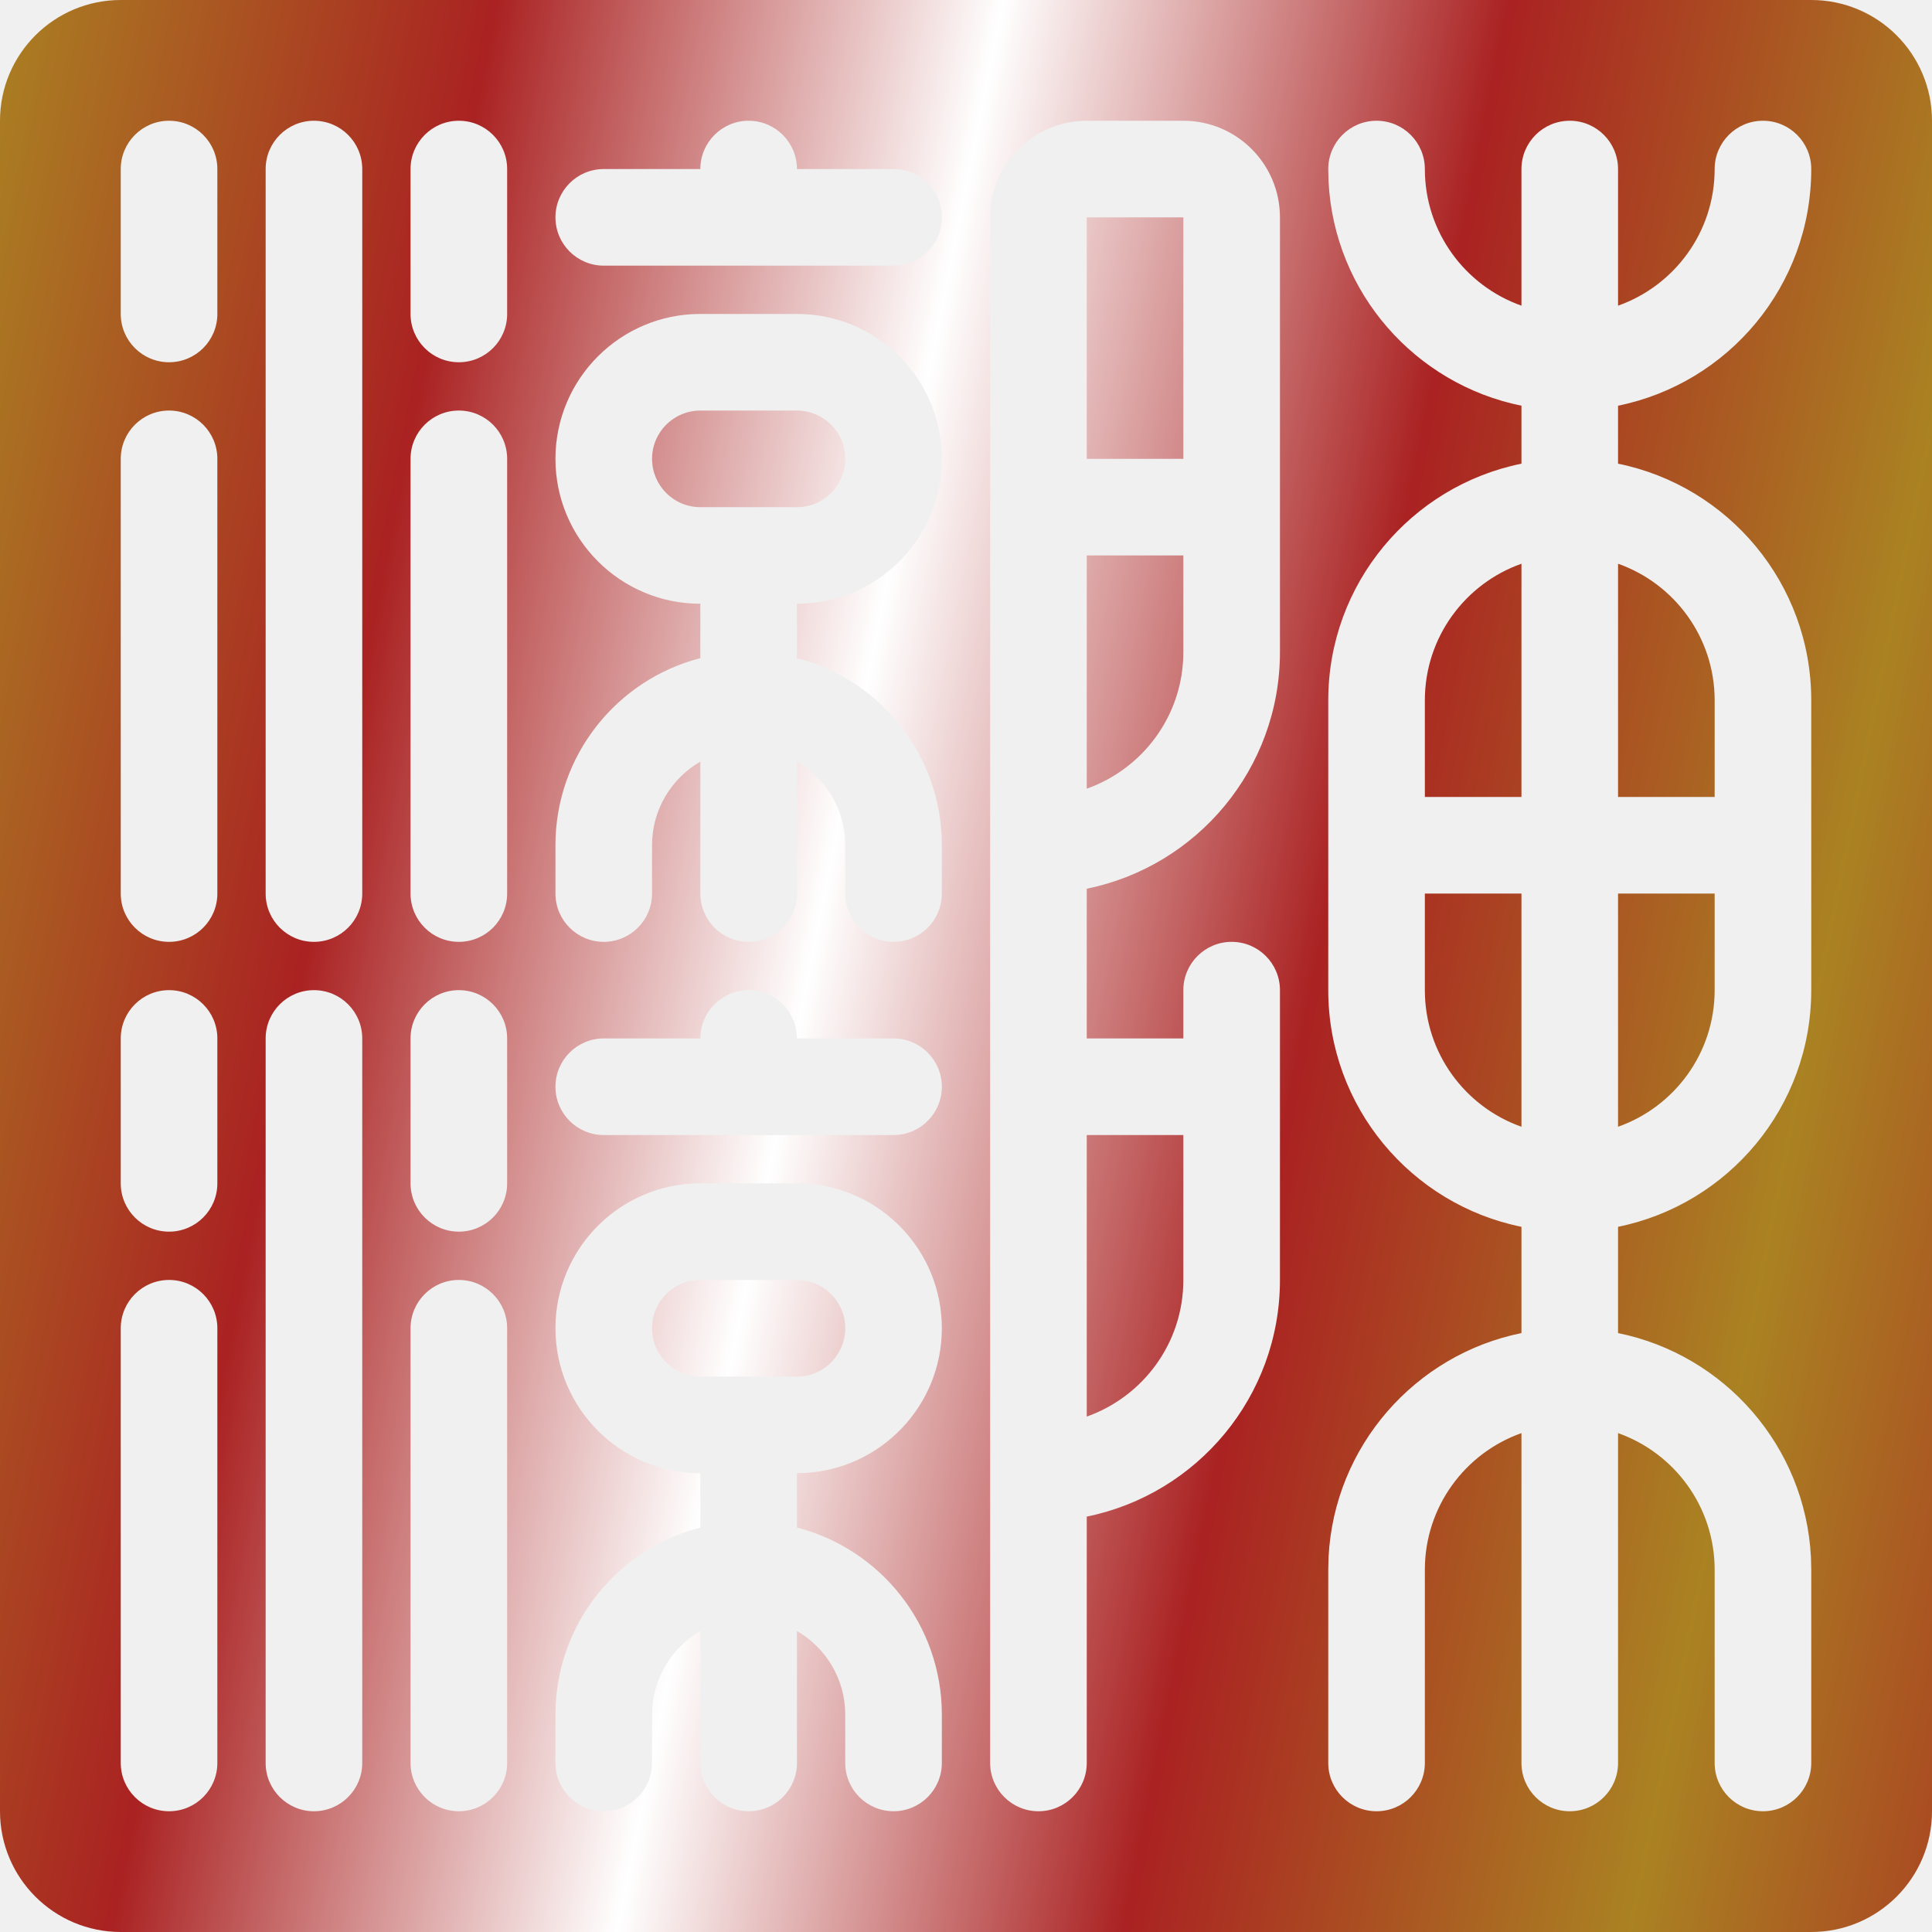
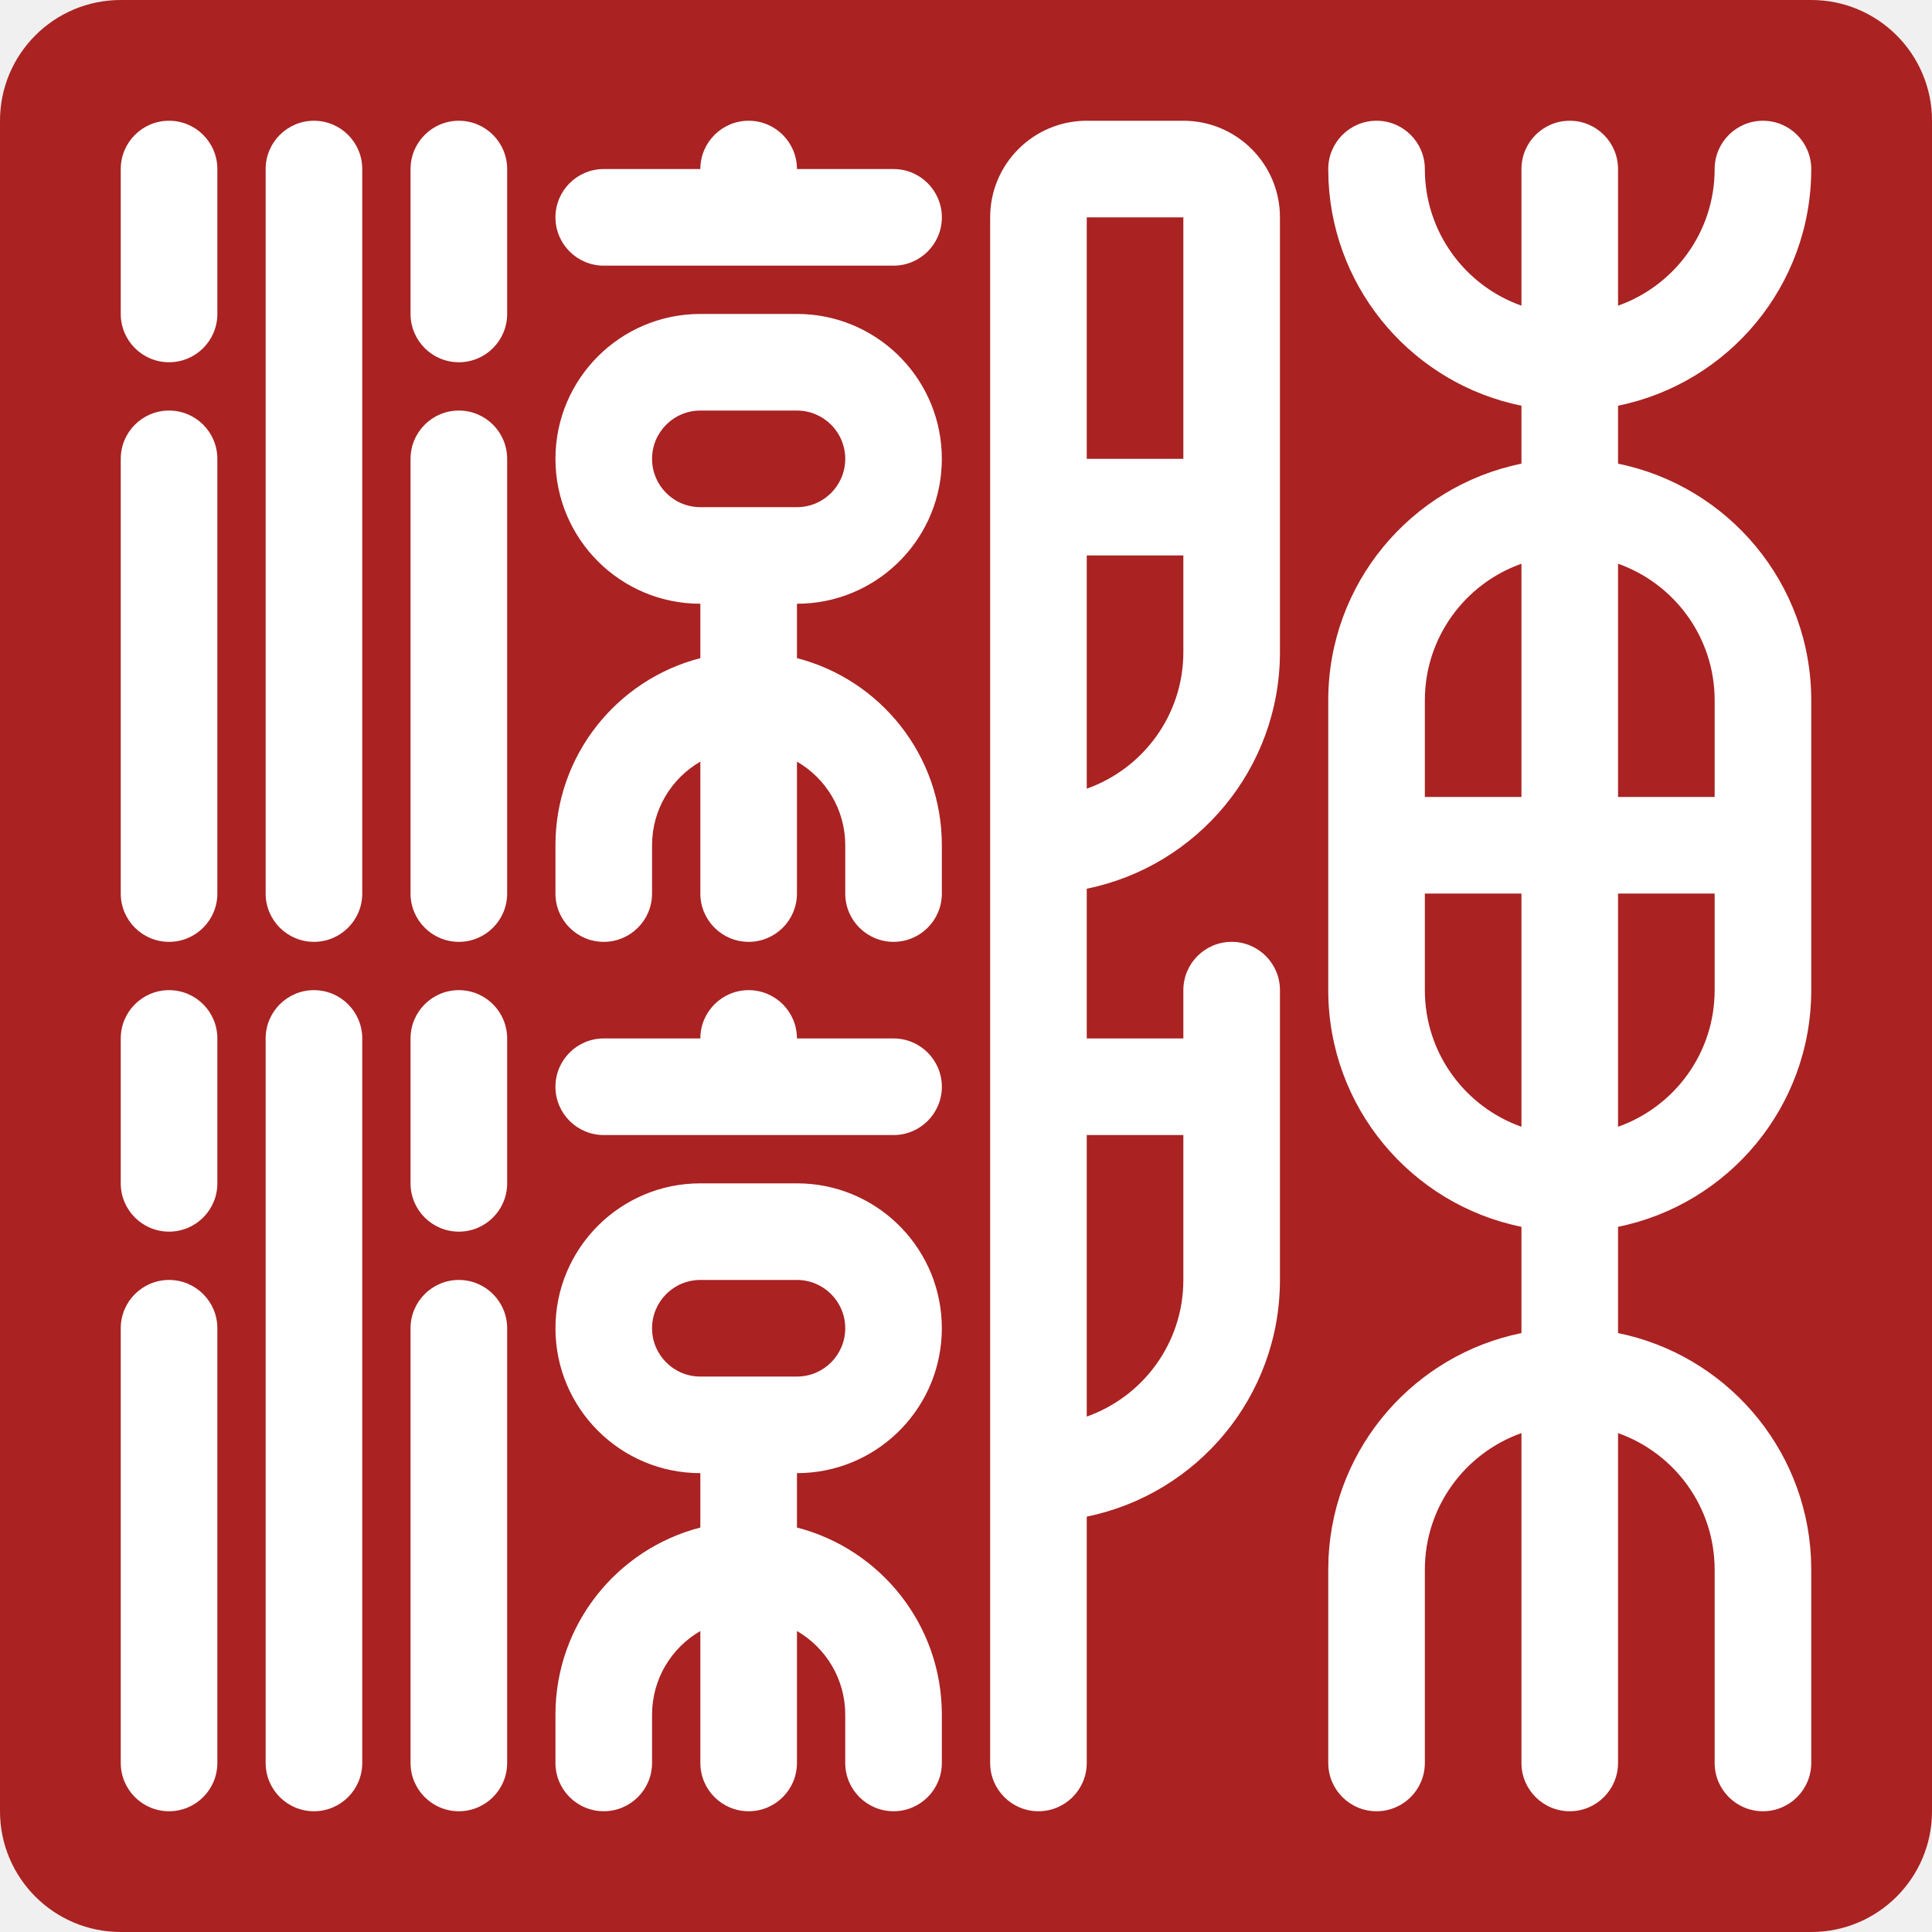
<svg xmlns="http://www.w3.org/2000/svg" width="144" height="144" viewBox="0 0 144 144" fill="none">
+   <rect x="7" y="5" width="132" height="134" fill="white" />
+   <g clip-path="url(#clip0_30557_102827)">
+     <mask id="mask0_30557_102827" style="mask-type:luminance" maskUnits="userSpaceOnUse" x="0" y="0" width="144" height="144">
+       <path d="M135 0H9C4.029 0 0 4.029 0 9V135C0 139.971 4.029 144 9 144H135C139.971 144 144 139.971 144 135V9C144 4.029 139.971 0 135 0Z" fill="white" />
+     </mask>
+     <g mask="url(#mask0_30557_102827)">
+       <path d="M144 144H0V0H144V144ZM12.6 95.4C10.612 95.401 9 97.012 9 99V131.4C9 133.388 10.612 135 12.6 135C14.588 135 16.2 133.388 16.2 131.4V99C16.2 97.012 14.588 95.4 12.6 95.4ZM23.4 73.8C21.412 73.8 19.8 75.412 19.8 77.4V131.4C19.8 133.388 21.412 135 23.4 135C25.388 135 27 133.388 27 131.4V77.4C27 75.412 25.388 73.8 23.4 73.8ZM34.2 95.4C32.212 95.4 30.6 97.012 30.6 99V131.4C30.6 133.388 32.212 135 34.2 135C36.188 135 37.8 133.388 37.8 131.4V99C37.8 97.012 36.188 95.4 34.2 95.4ZM52.199 88.2C46.235 88.201 41.401 93.036 41.4 99C41.401 104.964 46.236 109.8 52.2 109.8V113.854C45.989 115.452 41.4 121.091 41.4 127.801V131.4C41.401 133.388 43.011 134.998 44.999 134.999C46.987 134.999 48.6 133.388 48.601 131.4V127.801C48.601 125.136 50.049 122.812 52.2 121.566V131.4C52.2 133.388 53.812 135 55.8 135C57.788 135 59.4 133.388 59.4 131.4V121.566C61.551 122.812 62.999 125.136 62.999 127.801V131.4C62.999 133.388 64.612 134.999 66.601 134.999C68.588 134.999 70.199 133.388 70.199 131.4V127.801C70.199 121.091 65.611 115.452 59.4 113.854V109.8L59.956 109.786C65.662 109.497 70.199 104.778 70.199 99C70.199 93.222 65.662 88.502 59.956 88.213L59.4 88.2H52.199ZM81 9C77.024 9 73.8 12.224 73.8 16.2V131.4C73.8 133.388 75.412 135 77.4 135C79.388 135 81 133.388 81 131.4V113.039C89.216 111.371 95.4 104.108 95.4 95.4V73.8C95.4 71.812 93.788 70.2 91.8 70.2C89.812 70.2 88.2 71.812 88.2 73.8V77.4H81V66.239C89.216 64.571 95.4 57.308 95.4 48.6V16.2C95.4 12.224 92.177 9 88.2 9H81ZM131.4 9C129.412 9 127.8 10.612 127.8 12.6C127.8 17.302 124.794 21.3 120.6 22.783V12.6C120.599 10.612 118.988 9 117 9C115.012 9 113.401 10.612 113.4 12.6V22.783C109.206 21.3 106.2 17.302 106.2 12.6C106.2 10.612 104.588 9 102.6 9C100.612 9 99 10.612 99 12.6L99.022 13.526C99.443 21.82 105.477 28.631 113.4 30.239V34.56C105.184 36.227 99 43.492 99 52.2V73.8C99 82.508 105.184 89.772 113.4 91.439V99.36C105.477 100.968 99.443 107.78 99.022 116.073L99 117V131.4C99 133.388 100.612 135 102.6 135C104.588 135 106.2 133.388 106.2 131.4V117C106.2 112.298 109.206 108.299 113.4 106.816V131.4C113.401 133.388 115.012 135 117 135C118.988 135 120.599 133.388 120.6 131.4V106.816C124.794 108.299 127.8 112.298 127.8 117V131.4C127.8 133.388 129.412 135 131.4 135C133.388 135 135 133.388 135 131.4V117L134.978 116.073C134.557 107.78 128.523 100.968 120.6 99.36V91.439C128.816 89.772 135 82.508 135 73.8V52.2C135 43.492 128.816 36.227 120.6 34.56V30.239C128.816 28.572 135 21.308 135 12.6C135 10.612 133.388 9 131.4 9ZM88.2 84.6V95.4C88.2 100.102 85.194 104.1 81 105.583V84.6H88.2ZM59.4 95.4C61.388 95.401 62.999 97.012 62.999 99C62.999 100.988 61.388 102.6 59.4 102.601H52.199C50.212 102.6 48.601 100.988 48.601 99C48.601 97.012 50.212 95.401 52.199 95.4H59.4ZM12.6 73.8C10.612 73.8 9 75.412 9 77.4V88.2C9 90.188 10.612 91.8 12.6 91.8C14.588 91.8 16.2 90.188 16.2 88.2V77.4C16.2 75.412 14.588 73.8 12.6 73.8ZM34.2 73.8C32.212 73.8 30.6 75.412 30.6 77.4V88.2C30.6 90.188 32.212 91.8 34.2 91.8C36.188 91.8 37.8 90.188 37.8 88.2V77.4C37.8 75.412 36.188 73.8 34.2 73.8ZM55.8 73.8C53.812 73.8 52.2 75.412 52.2 77.4H45C43.012 77.4 41.4 79.012 41.4 81C41.4 82.988 43.012 84.6 45 84.6H66.6C68.588 84.6 70.2 82.988 70.2 81C70.2 79.012 68.588 77.4 66.6 77.4H59.4C59.4 75.412 57.788 73.8 55.8 73.8ZM113.4 66.6V83.982C109.206 82.5 106.2 78.502 106.2 73.8V66.6H113.4ZM127.8 66.6V73.8C127.8 78.502 124.794 82.5 120.6 83.982V66.6H127.8ZM12.6 30.6C10.612 30.6 9 32.212 9 34.2V66.6C9 68.588 10.612 70.2 12.6 70.2C14.588 70.2 16.2 68.588 16.2 66.6V34.2C16.2 32.212 14.588 30.6 12.6 30.6ZM23.4 9C21.412 9 19.8 10.612 19.8 12.6V66.6C19.8 68.588 21.412 70.2 23.4 70.2C25.388 70.2 27 68.588 27 66.6V12.6C27 10.612 25.388 9 23.4 9ZM34.2 30.6C32.212 30.6 30.6 32.212 30.6 34.2V66.6C30.6 68.588 32.212 70.2 34.2 70.2C36.188 70.2 37.8 68.588 37.8 66.6V34.2C37.8 32.212 36.188 30.6 34.2 30.6ZM52.199 23.4C46.235 23.401 41.401 28.235 41.4 34.199C41.4 40.164 46.236 45 52.2 45V49.054C45.989 50.652 41.4 56.29 41.4 63V66.6C41.4 68.588 43.012 70.2 45 70.2C46.988 70.2 48.6 68.588 48.6 66.6V63C48.6 60.335 50.049 58.011 52.2 56.766V66.6C52.2 68.588 53.812 70.2 55.8 70.2C57.788 70.2 59.4 68.588 59.4 66.6V56.766C61.552 58.011 63 60.336 63 63V66.6C63 68.588 64.612 70.2 66.6 70.2C68.588 70.2 70.2 68.588 70.2 66.6V63C70.2 56.29 65.611 50.652 59.4 49.054V45L59.956 44.986C65.662 44.697 70.199 39.977 70.199 34.199C70.199 28.421 65.662 23.703 59.956 23.413L59.4 23.4H52.199ZM113.4 59.4H106.2V52.2C106.2 47.498 109.206 43.499 113.4 42.017V59.4ZM120.6 42.017C124.794 43.499 127.8 47.498 127.8 52.2V59.4H120.6V42.017ZM88.2 41.4V48.6C88.2 53.302 85.194 57.3 81 58.783V41.4H88.2ZM59.4 30.601C61.388 30.601 62.999 32.212 62.999 34.199C62.999 36.187 61.388 37.801 59.4 37.801H52.199C50.211 37.8 48.601 36.187 48.601 34.199C48.601 32.212 50.212 30.601 52.199 30.601H59.4ZM88.2 16.2V34.2H81V16.2H88.2ZM12.6 9C10.612 9 9 10.612 9 12.6V23.4C9 25.388 10.612 27 12.6 27C14.588 27 16.2 25.388 16.2 23.4V12.6C16.2 10.612 14.588 9 12.6 9ZM34.2 9C32.212 9 30.6 10.612 30.6 12.6V23.4C30.6 25.388 32.212 27 34.2 27C36.188 27 37.8 25.388 37.8 23.4V12.6C37.8 10.612 36.188 9 34.2 9ZM55.8 9C53.812 9 52.2 10.612 52.2 12.6H45C43.012 12.6 41.4 14.212 41.4 16.2C41.401 18.188 43.012 19.8 45 19.8H66.6C68.588 19.8 70.2 18.188 70.2 16.2C70.2 14.212 68.588 12.6 66.6 12.6H59.4C59.4 10.612 57.788 9 55.8 9Z" fill="#AA2222" />
+     </g>
+   </g>
  <defs>
-     <clipPath id="clip0_15_4616">
-       <rect width="144" height="144" rx="9" fill="white" />
+     <clipPath id="clip0_30557_102827">
+       <rect width="144" height="144" fill="white" />
    </clipPath>
-     <linearGradient id="sweep" x1="0" y1="0" x2="1" y2="0.2" spreadMethod="repeat">
-       <stop offset="0%" stop-color="#AA8222" />
-       <stop offset="25%" stop-color="#AA2222" />
-       <stop offset="50%" stop-color="#FFFFFF" />
-       <stop offset="75%" stop-color="#AA2222" />
-       <stop offset="100%" stop-color="#AA8222" />
-       <animateTransform attributeName="gradientTransform" type="translate" from="0 0" to="1 0" dur="2.4s" repeatCount="indefinite" />
-     </linearGradient>
  </defs>
-   <g clip-path="url(#clip0_15_4616)">
-     <path d="M144 144H0V0H144V144ZM12.6 95.4C10.612 95.401 9 97.012 9 99V131.4C9 133.388 10.612 135 12.6 135C14.588 135 16.2 133.388 16.2 131.4V99C16.2 97.012 14.588 95.4 12.6 95.4ZM23.4 73.8C21.412 73.8 19.8 75.412 19.8 77.4V131.4C19.8 133.388 21.412 135 23.4 135C25.388 135 27 133.388 27 131.4V77.4C27 75.412 25.388 73.8 23.4 73.8ZM34.2 95.4C32.212 95.4 30.6 97.012 30.6 99V131.4C30.6 133.388 32.212 135 34.2 135C36.188 135 37.8 133.388 37.8 131.4V99C37.8 97.012 36.188 95.4 34.2 95.4ZM52.199 88.2C46.235 88.201 41.401 93.036 41.4 99C41.401 104.964 46.236 109.8 52.2 109.8V113.854C45.989 115.452 41.4 121.091 41.4 127.801V131.4C41.401 133.388 43.011 134.998 44.999 134.999C46.987 134.999 48.6 133.388 48.601 131.4V127.801C48.601 125.136 50.049 122.812 52.2 121.566V131.4C52.2 133.388 53.812 135 55.8 135C57.788 135 59.4 133.388 59.4 131.4V121.566C61.551 122.812 62.999 125.136 62.999 127.801V131.4C62.999 133.388 64.612 134.999 66.601 134.999C68.588 134.999 70.199 133.388 70.199 131.4V127.801C70.199 121.091 65.611 115.452 59.4 113.854V109.8L59.956 109.786C65.662 109.497 70.199 104.778 70.199 99C70.199 93.222 65.662 88.502 59.956 88.213L59.4 88.2H52.199ZM81 9C77.024 9 73.8 12.224 73.8 16.2V131.4C73.8 133.388 75.412 135 77.4 135C79.388 135 81 133.388 81 131.4V113.039C89.216 111.371 95.4 104.108 95.4 95.4V73.8C95.4 71.812 93.788 70.2 91.8 70.2C89.812 70.2 88.2 71.812 88.2 73.8V77.4H81V66.239C89.216 64.571 95.4 57.308 95.4 48.6V16.2C95.4 12.224 92.177 9 88.2 9H81ZM131.4 9C129.412 9 127.8 10.612 127.8 12.6C127.8 17.302 124.794 21.3 120.6 22.783V12.6C120.599 10.612 118.988 9 117 9C115.012 9 113.401 10.612 113.4 12.6V22.783C109.206 21.3 106.2 17.302 106.2 12.6C106.2 10.612 104.588 9 102.6 9C100.612 9 99 10.612 99 12.6L99.022 13.526C99.443 21.82 105.477 28.631 113.4 30.239V34.56C105.184 36.227 99 43.492 99 52.2V73.8C99 82.508 105.184 89.772 113.4 91.439V99.36C105.477 100.968 99.443 107.78 99.022 116.073L99 117V131.4C99 133.388 100.612 135 102.6 135C104.588 135 106.2 133.388 106.2 131.4V117C106.2 112.298 109.206 108.299 113.4 106.816V131.4C113.401 133.388 115.012 135 117 135C118.988 135 120.599 133.388 120.6 131.4V106.816C124.794 108.299 127.8 112.298 127.8 117V131.4C127.8 133.388 129.412 135 131.4 135C133.388 135 135 133.388 135 131.4V117L134.978 116.073C134.557 107.78 128.523 100.968 120.6 99.36V91.439C128.816 89.772 135 82.508 135 73.8V52.2C135 43.492 128.816 36.227 120.6 34.56V30.239C128.816 28.572 135 21.308 135 12.6C135 10.612 133.388 9 131.4 9ZM88.2 84.6V95.4C88.2 100.102 85.194 104.1 81 105.583V84.6H88.2ZM59.4 95.4C61.388 95.401 62.999 97.012 62.999 99C62.999 100.988 61.388 102.6 59.4 102.601H52.199C50.212 102.6 48.601 100.988 48.601 99C48.601 97.012 50.212 95.401 52.199 95.4H59.4ZM12.6 73.8C10.612 73.8 9 75.412 9 77.4V88.2C9 90.188 10.612 91.8 12.6 91.8C14.588 91.8 16.2 90.188 16.2 88.2V77.4C16.2 75.412 14.588 73.8 12.6 73.8ZM34.2 73.8C32.212 73.8 30.6 75.412 30.6 77.4V88.2C30.6 90.188 32.212 91.8 34.2 91.8C36.188 91.8 37.8 90.188 37.8 88.2V77.4C37.8 75.412 36.188 73.8 34.2 73.8ZM55.8 73.8C53.812 73.8 52.2 75.412 52.2 77.4H45C43.012 77.4 41.4 79.012 41.4 81C41.4 82.988 43.012 84.6 45 84.6H66.6C68.588 84.6 70.2 82.988 70.2 81C70.2 79.012 68.588 77.4 66.6 77.4H59.4C59.4 75.412 57.788 73.8 55.8 73.8ZM113.4 66.6V83.982C109.206 82.5 106.2 78.502 106.2 73.8V66.6H113.4ZM127.8 66.6V73.8C127.8 78.502 124.794 82.5 120.6 83.982V66.6H127.8ZM12.6 30.6C10.612 30.6 9 32.212 9 34.2V66.6C9 68.588 10.612 70.2 12.6 70.2C14.588 70.2 16.2 68.588 16.2 66.6V34.2C16.2 32.212 14.588 30.6 12.6 30.6ZM23.4 9C21.412 9 19.8 10.612 19.8 12.6V66.6C19.8 68.588 21.412 70.2 23.4 70.2C25.388 70.2 27 68.588 27 66.6V12.6C27 10.612 25.388 9 23.4 9ZM34.2 30.6C32.212 30.6 30.6 32.212 30.6 34.2V66.6C30.6 68.588 32.212 70.2 34.2 70.2C36.188 70.2 37.8 68.588 37.8 66.6V34.2C37.8 32.212 36.188 30.6 34.2 30.6ZM52.199 23.4C46.235 23.401 41.401 28.235 41.4 34.199C41.4 40.164 46.236 45 52.2 45V49.054C45.989 50.652 41.4 56.29 41.4 63V66.6C41.4 68.588 43.012 70.2 45 70.2C46.988 70.2 48.6 68.588 48.6 66.6V63C48.6 60.335 50.049 58.011 52.2 56.766V66.6C52.2 68.588 53.812 70.2 55.8 70.2C57.788 70.2 59.4 68.588 59.4 66.6V56.766C61.552 58.011 63 60.336 63 63V66.6C63 68.588 64.612 70.2 66.6 70.2C68.588 70.2 70.2 68.588 70.2 66.6V63C70.2 56.29 65.611 50.652 59.4 49.054V45L59.956 44.986C65.662 44.697 70.199 39.977 70.199 34.199C70.199 28.421 65.662 23.703 59.956 23.413L59.4 23.4H52.199ZM113.4 59.4H106.2V52.2C106.2 47.498 109.206 43.499 113.4 42.017V59.4ZM120.6 42.017C124.794 43.499 127.8 47.498 127.8 52.2V59.4H120.6V42.017ZM88.2 41.4V48.6C88.2 53.302 85.194 57.3 81 58.783V41.4H88.2ZM59.4 30.601C61.388 30.601 62.999 32.212 62.999 34.199C62.999 36.187 61.388 37.801 59.4 37.801H52.199C50.211 37.8 48.601 36.187 48.601 34.199C48.601 32.212 50.212 30.601 52.199 30.601H59.4ZM88.2 16.2V34.2H81V16.2H88.2ZM12.6 9C10.612 9 9 10.612 9 12.6V23.4C9 25.388 10.612 27 12.6 27C14.588 27 16.2 25.388 16.2 23.4V12.6C16.2 10.612 14.588 9 12.6 9ZM34.2 9C32.212 9 30.6 10.612 30.6 12.6V23.4C30.6 25.388 32.212 27 34.2 27C36.188 27 37.8 25.388 37.8 23.4V12.6C37.8 10.612 36.188 9 34.2 9ZM55.8 9C53.812 9 52.2 10.612 52.2 12.6H45C43.012 12.6 41.4 14.212 41.4 16.2C41.401 18.188 43.012 19.8 45 19.8H66.6C68.588 19.8 70.2 18.188 70.2 16.2C70.2 14.212 68.588 12.6 66.6 12.6H59.4C59.4 10.612 57.788 9 55.8 9Z" fill="url(#sweep)" />
-   </g>
</svg>
